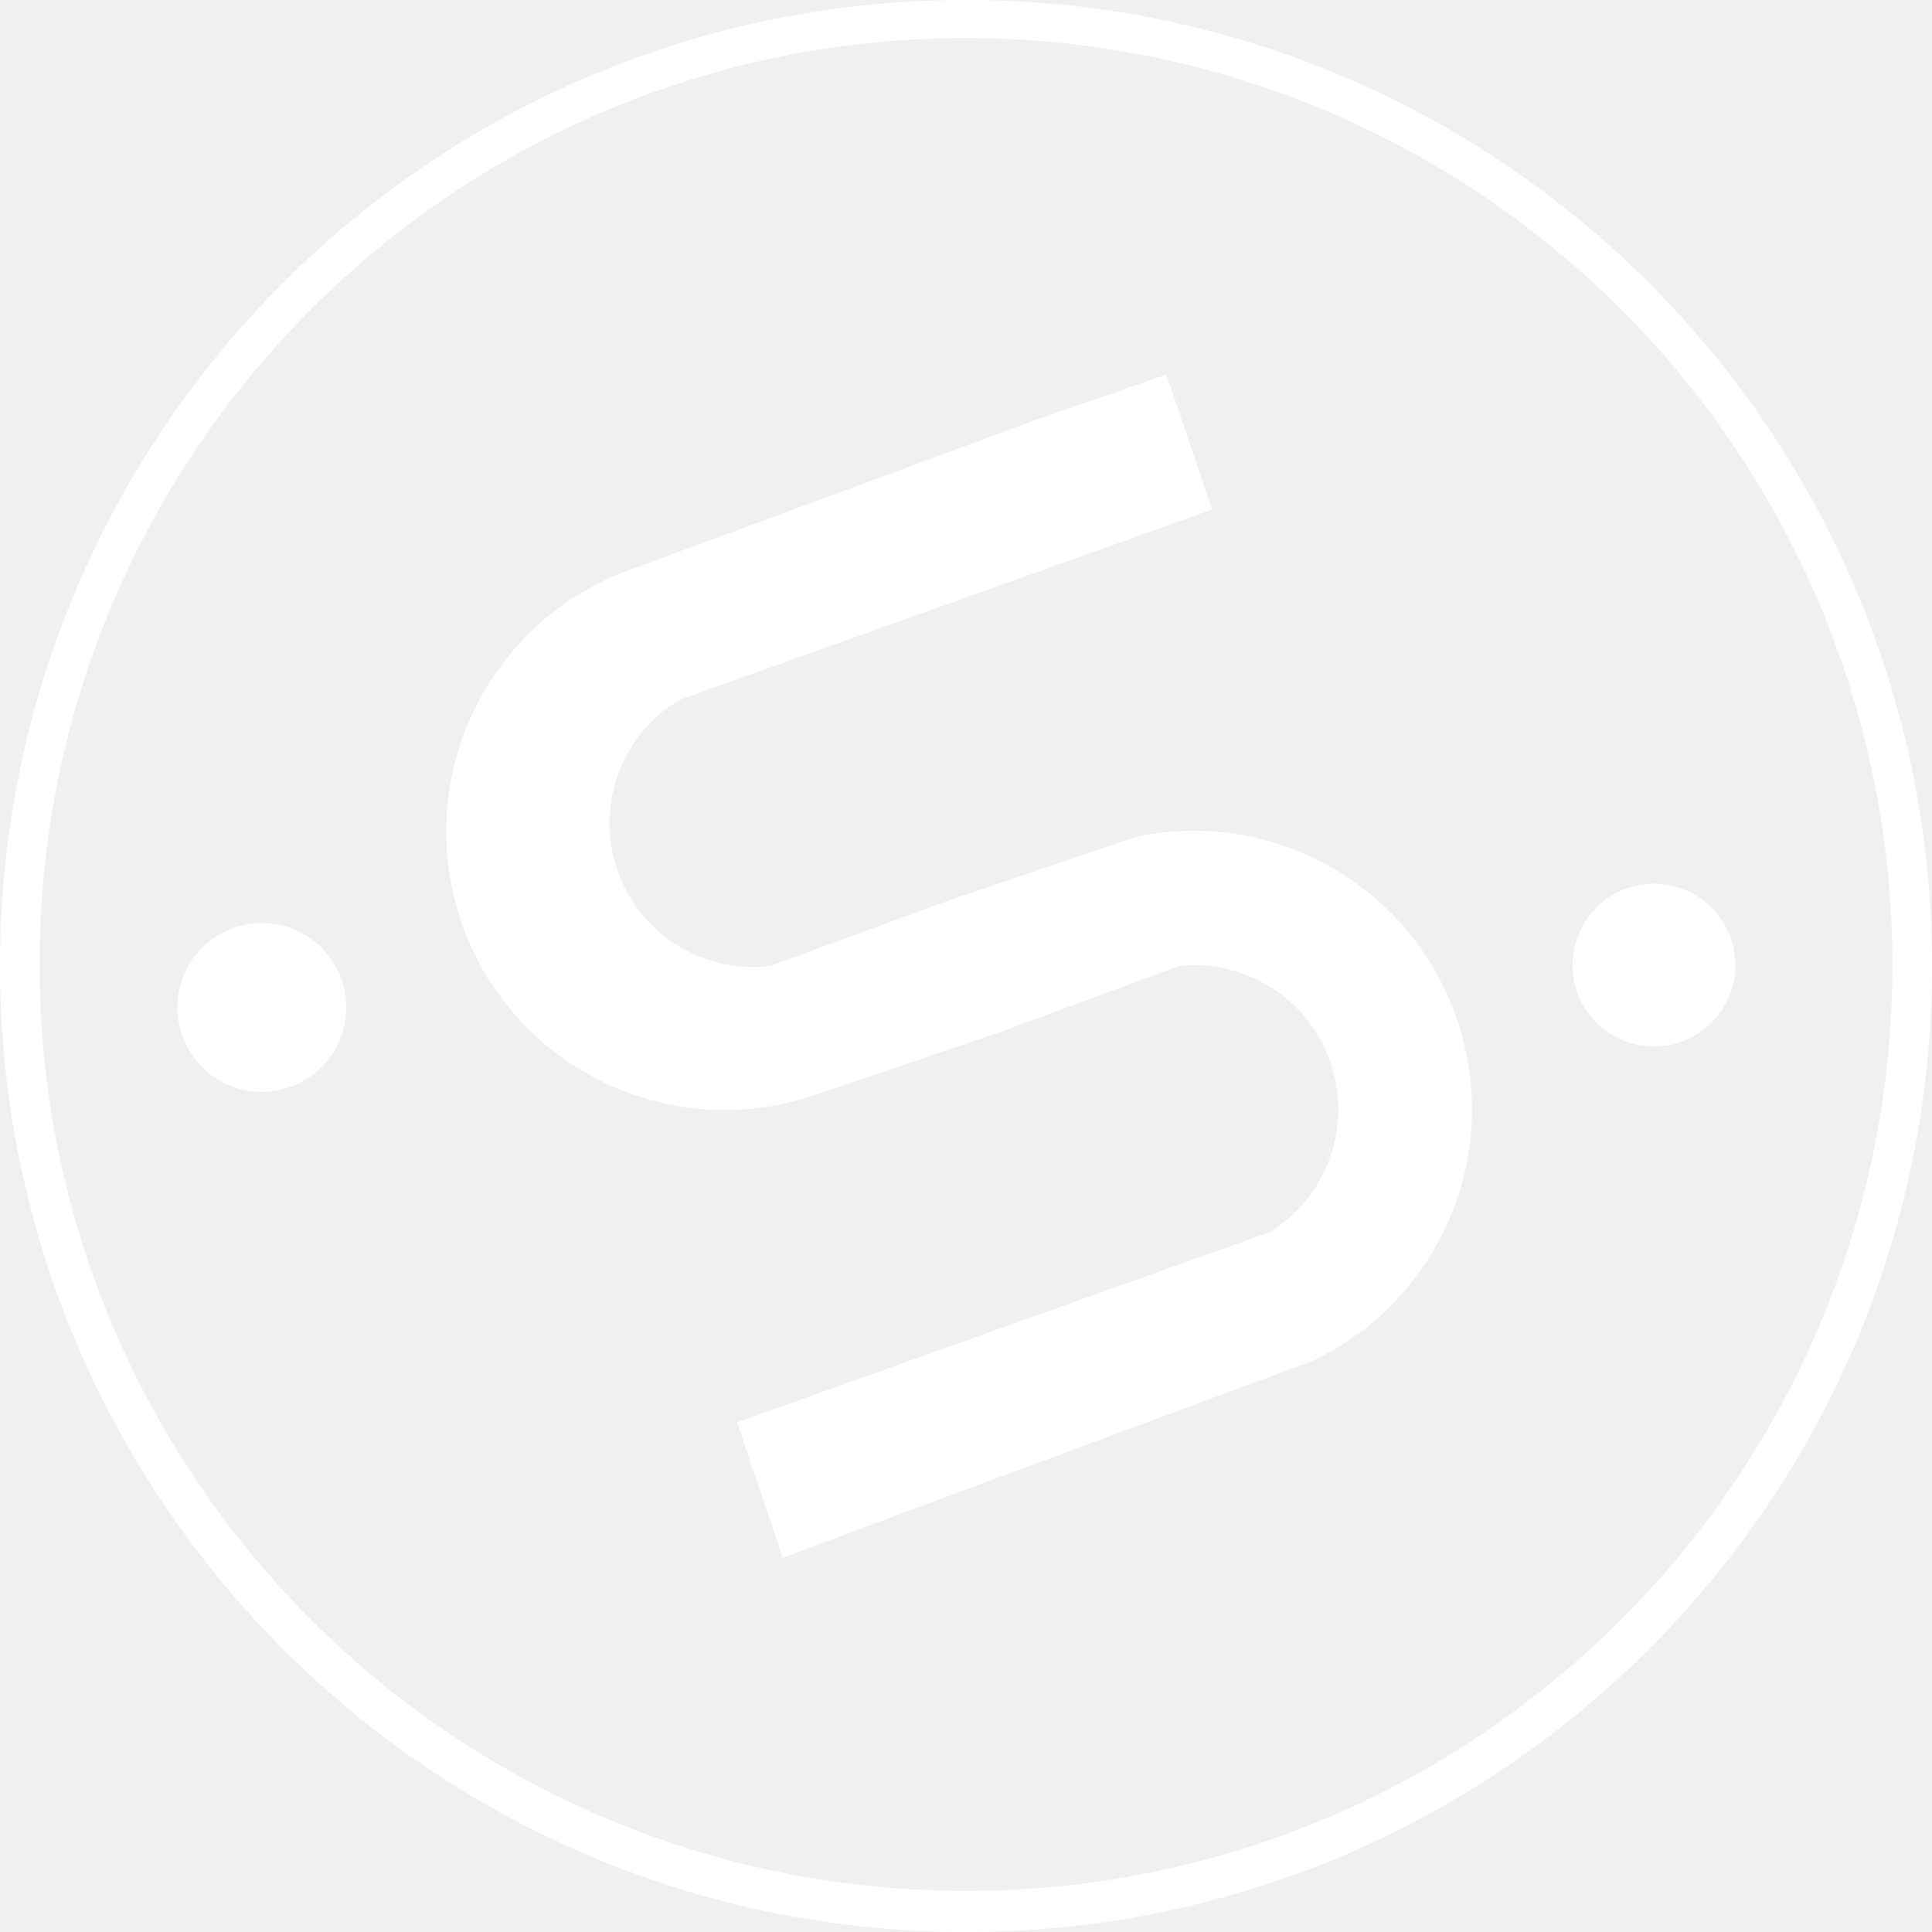
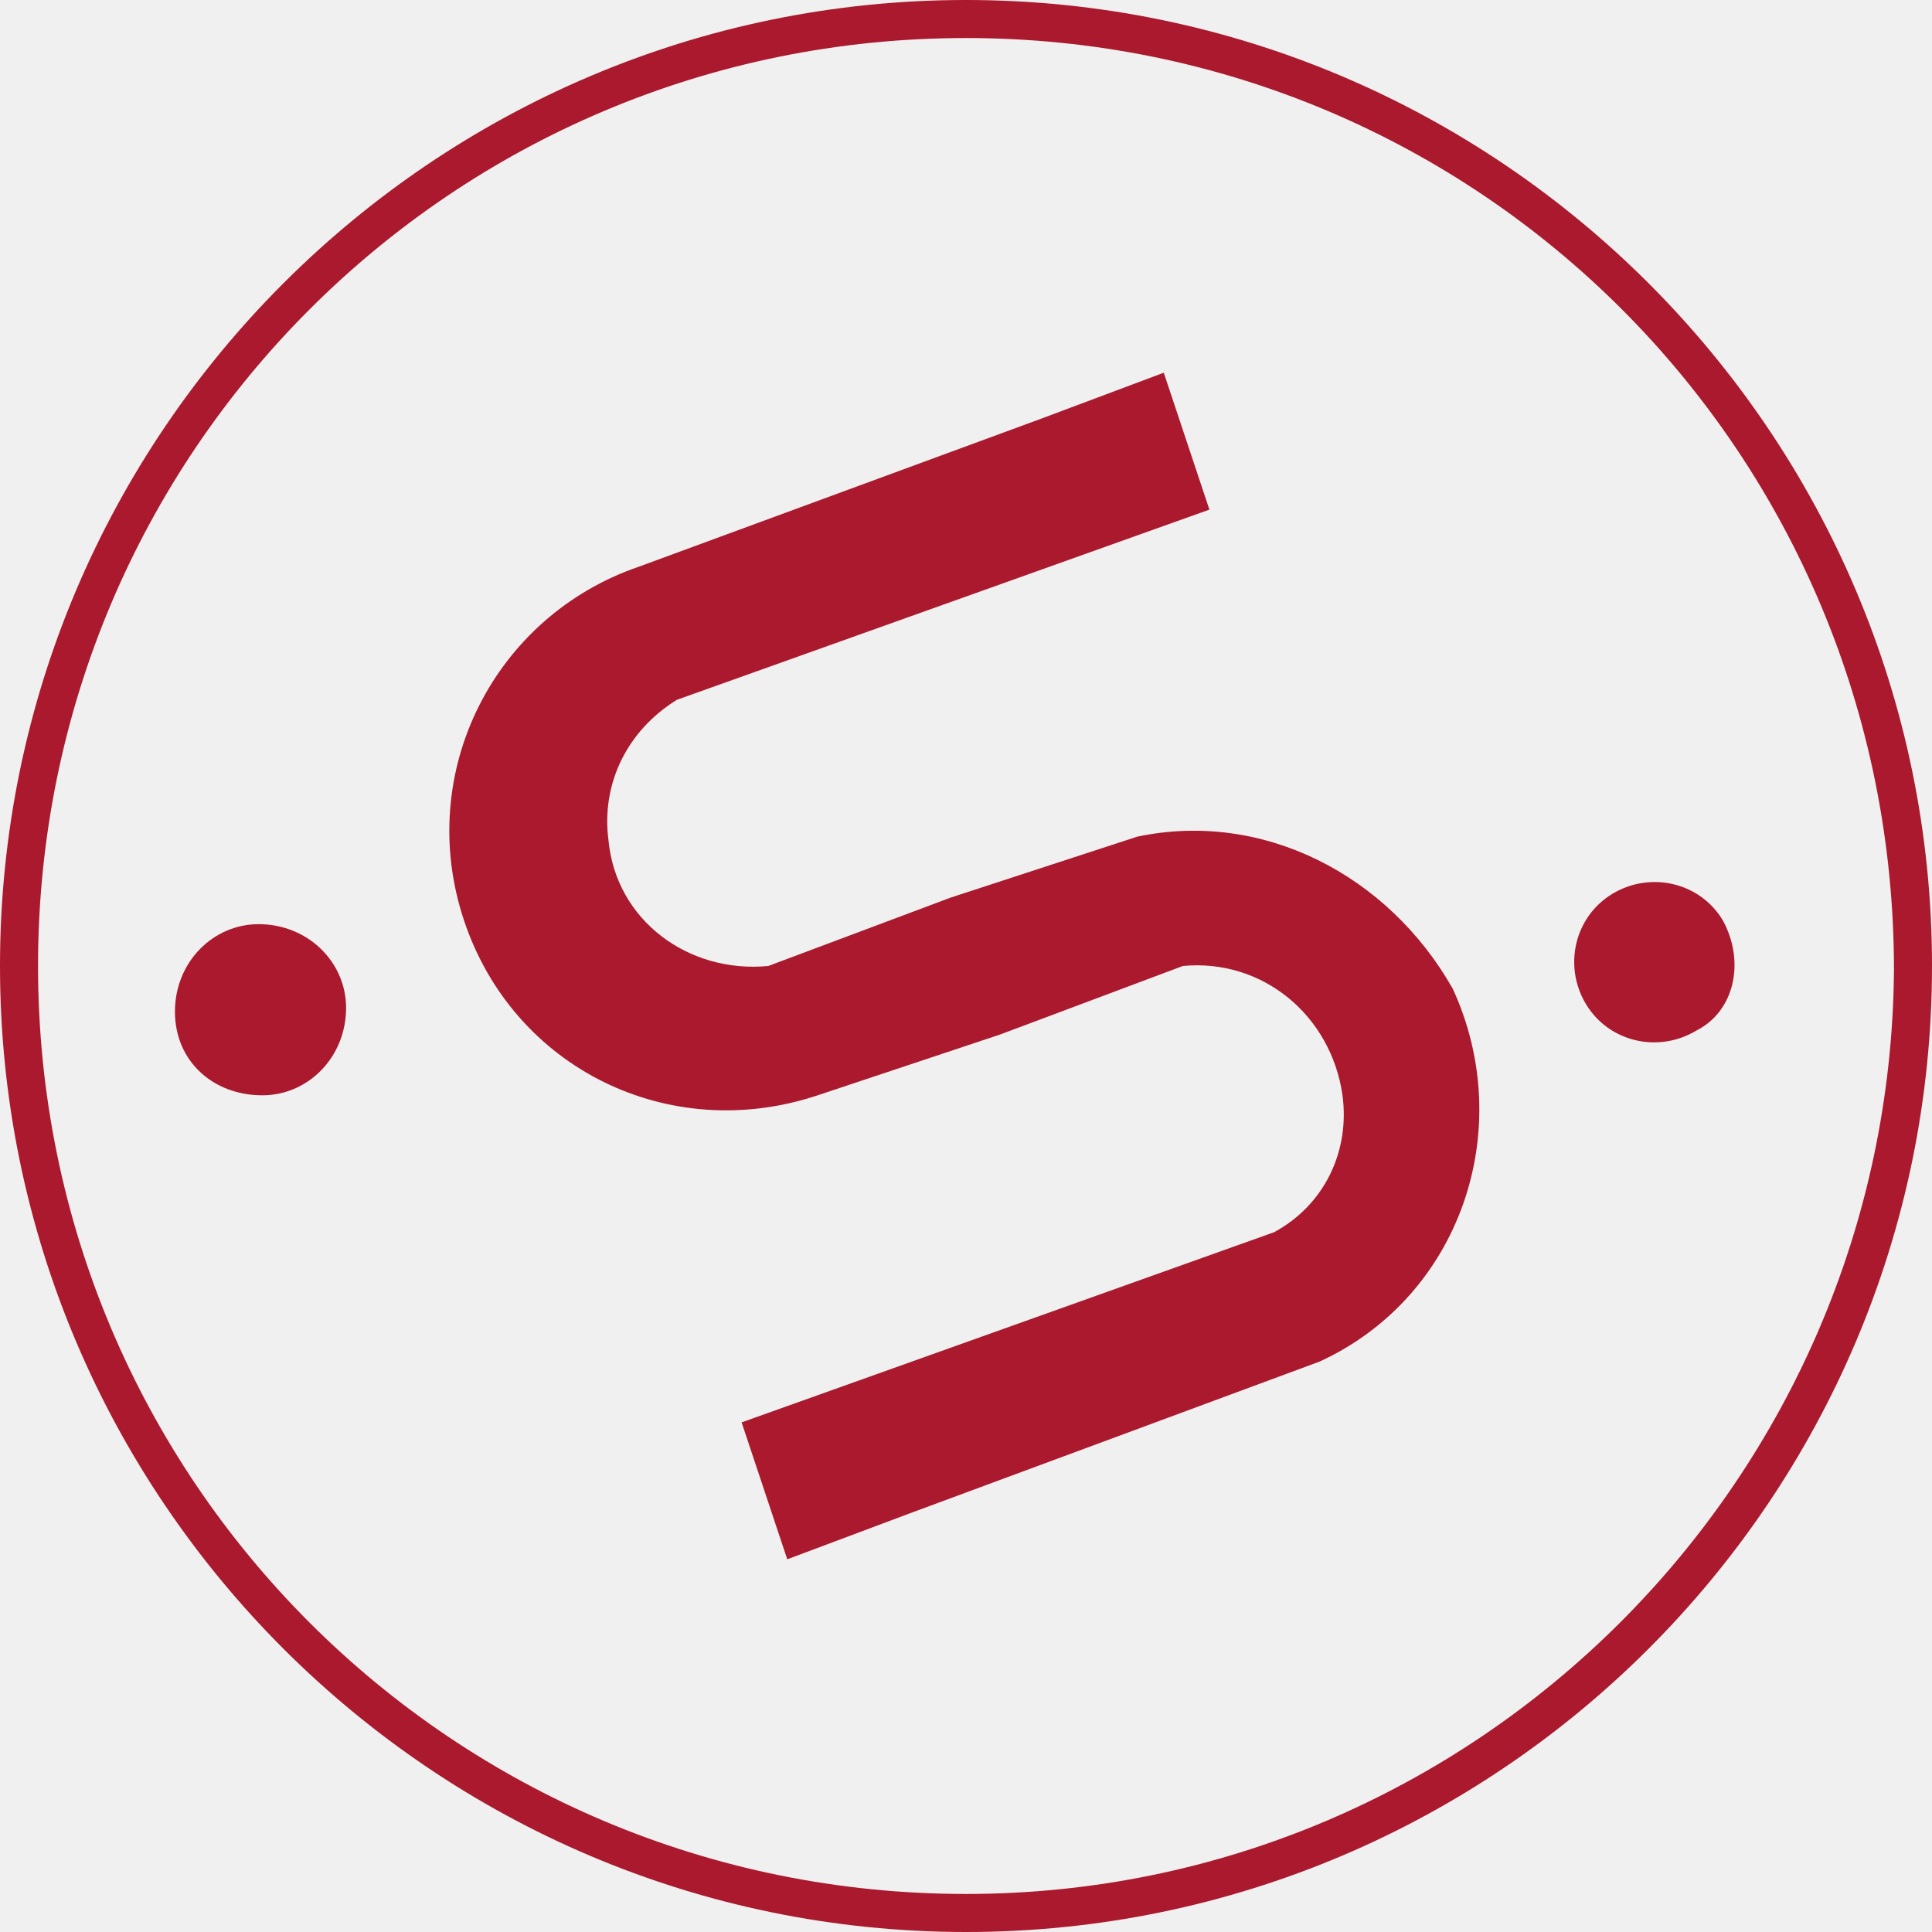
- <svg xmlns="http://www.w3.org/2000/svg" viewBox="0 0 50.8 50.8">
-   <defs>
-     <style>.cls-1{fill:#fff;}</style>
-   </defs>
-   <g id="Layer_2" data-name="Layer 2">
+ <svg xmlns="http://www.w3.org/2000/svg" version="1.1" id="Layer_1" x="0px" y="0px" viewBox="0 0 50.8 50.8" style="enable-background:new 0 0 50.8 50.8;" xml:space="preserve">
+   <style type="text/css">
+ 	.st0{fill:#AA192D;}
+ </style>
+   <g id="Layer_2_1_">
    <g id="small">
      <g id="connxsmart-small">
-         <g id="Layer_2-2" data-name="Layer 2">
-           <g id="Layer_1-2" data-name="Layer 1-2">
-             <path class="cls-1" d="M29.89,22h0l-4.84,1.64-4.8,1.76a3.78,3.78,0,0,1-2.38-7l14-5-1.2-3.55L27.35,11h0L16.71,14.93h0A7.32,7.32,0,1,0,21.4,28.8h0l4.84-1.64L31,25.4a3.79,3.79,0,0,1,2.38,7l-14,5,.9,2.66.3.9,3.16-1.18h0l10.78-4h0A7.32,7.32,0,0,0,29.89,22Z" />
-             <path class="cls-1" d="M45.31,24.25a2.14,2.14,0,1,0-.7,2.95,2.14,2.14,0,0,0,.7-2.95Z" />
-             <path class="cls-1" d="M6.85,24.27a2.22,2.22,0,1,0,.07,0Z" />
-             <path class="cls-1" d="M25.4,50.8A25.4,25.4,0,1,1,50.8,25.4,25.4,25.4,0,0,1,25.4,50.8ZM25.4,1A24.36,24.36,0,1,0,49.76,25.4,24.36,24.36,0,0,0,25.4,1Z" />
+         <g id="Layer_2-2">
+           <g id="Layer_1-2">
+             <path class="st0" d="M29.9,22L29.9,22L25,23.6l-4.8,1.8c-2.1,0.2-4-1.2-4.2-3.3c-0.2-1.5,0.5-2.9,1.8-3.7l14-5l-1.2-3.6       L27.4,11l0,0l-10.6,3.9l0,0c-3.8,1.3-5.9,5.4-4.6,9.3s5.4,5.9,9.3,4.6l0,0l4.8-1.6l4.8-1.8c2.1-0.2,3.9,1.3,4.2,3.4       c0.2,1.5-0.5,2.9-1.8,3.6l-14,5l0.9,2.7l0.3,0.9l3.2-1.2l0,0l10.8-4l0,0c3.7-1.7,5.2-6.1,3.5-9.8C36.5,23,33.2,21.3,29.9,22z" />
+             <path class="st0" d="M45.3,24.2c-0.6-1-1.9-1.3-2.9-0.7c-1,0.6-1.3,1.9-0.7,2.9c0.6,1,1.9,1.3,2.9,0.7       C45.6,26.6,45.9,25.3,45.3,24.2C45.3,24.3,45.3,24.3,45.3,24.2z" />
+             <path class="st0" d="M6.8,24.3c-1.2,0-2.2,1-2.2,2.3s1,2.2,2.3,2.2c1.2,0,2.2-1,2.2-2.3C9.1,25.3,8.1,24.3,6.8,24.3L6.8,24.3z" />
+             <path class="st0" d="M25.4,50.8C11.4,50.8,0,39.4,0,25.4S11.4,0,25.4,0s25.4,11.4,25.4,25.4S39.4,50.8,25.4,50.8L25.4,50.8z        M25.4,1C11.9,1,1,11.9,1,25.4c0,13.5,10.9,24.4,24.4,24.4c13.4,0,24.3-10.9,24.4-24.3C49.8,11.9,38.9,1,25.4,1       C25.4,1,25.4,1,25.4,1z" />
          </g>
        </g>
      </g>
    </g>
  </g>
</svg>
